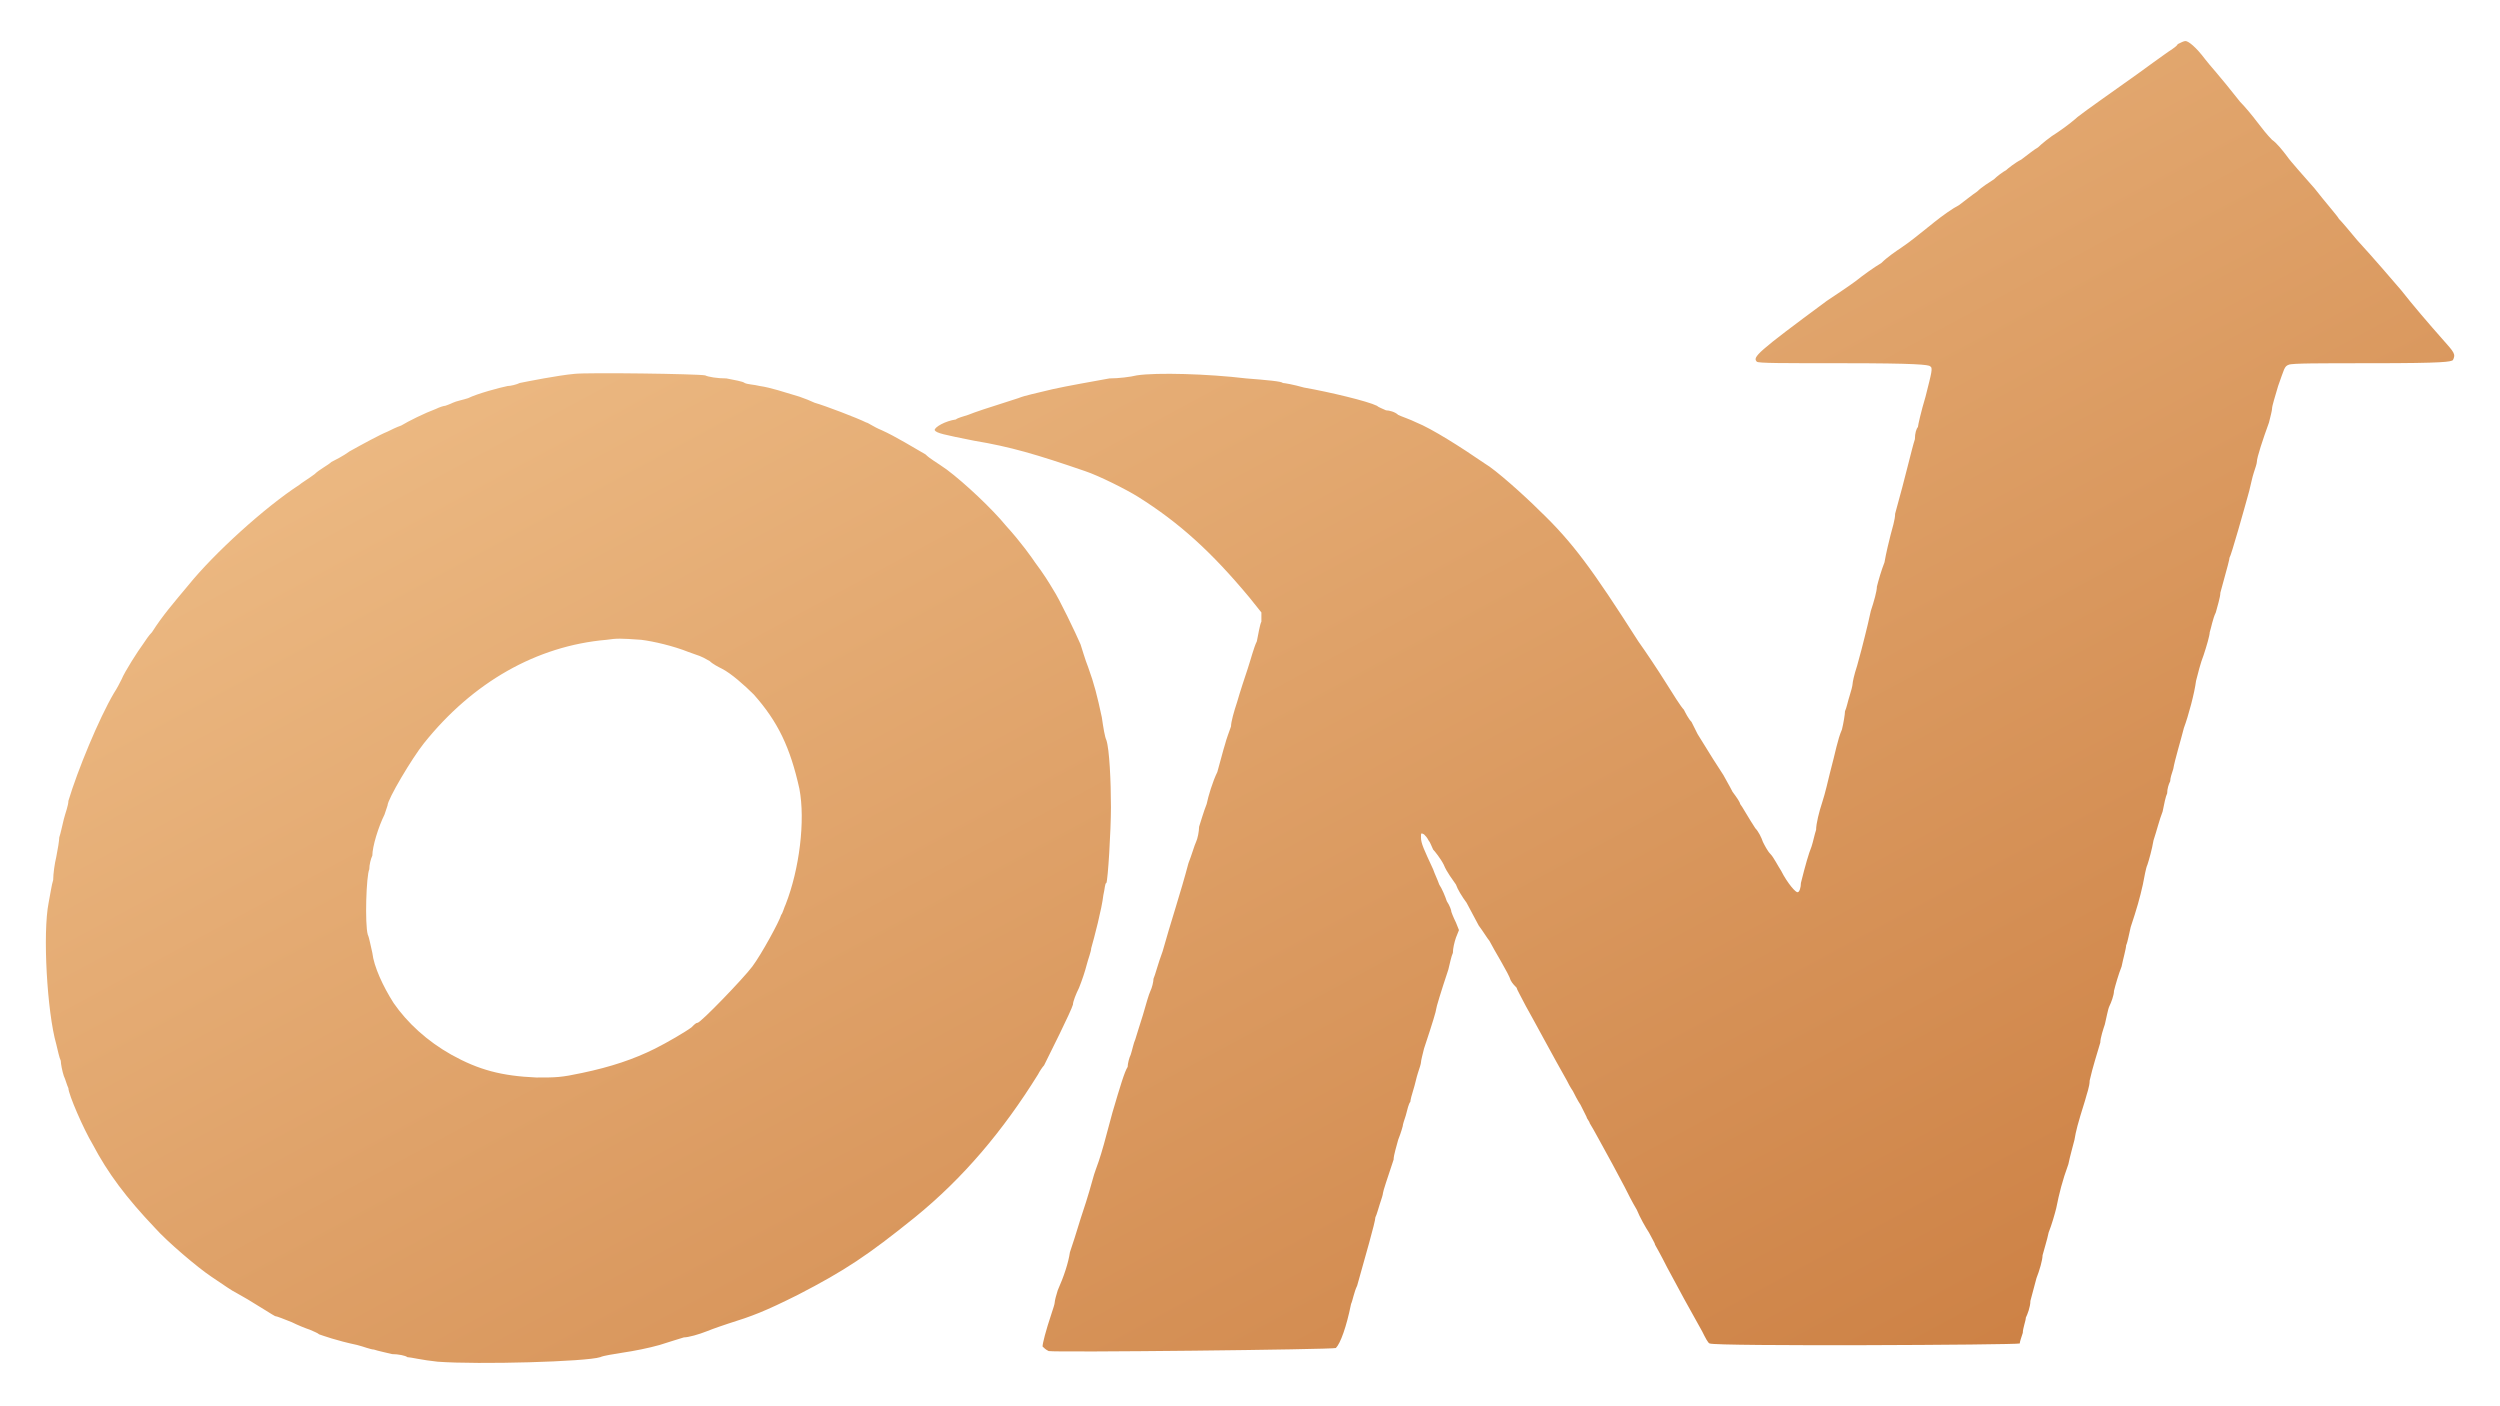
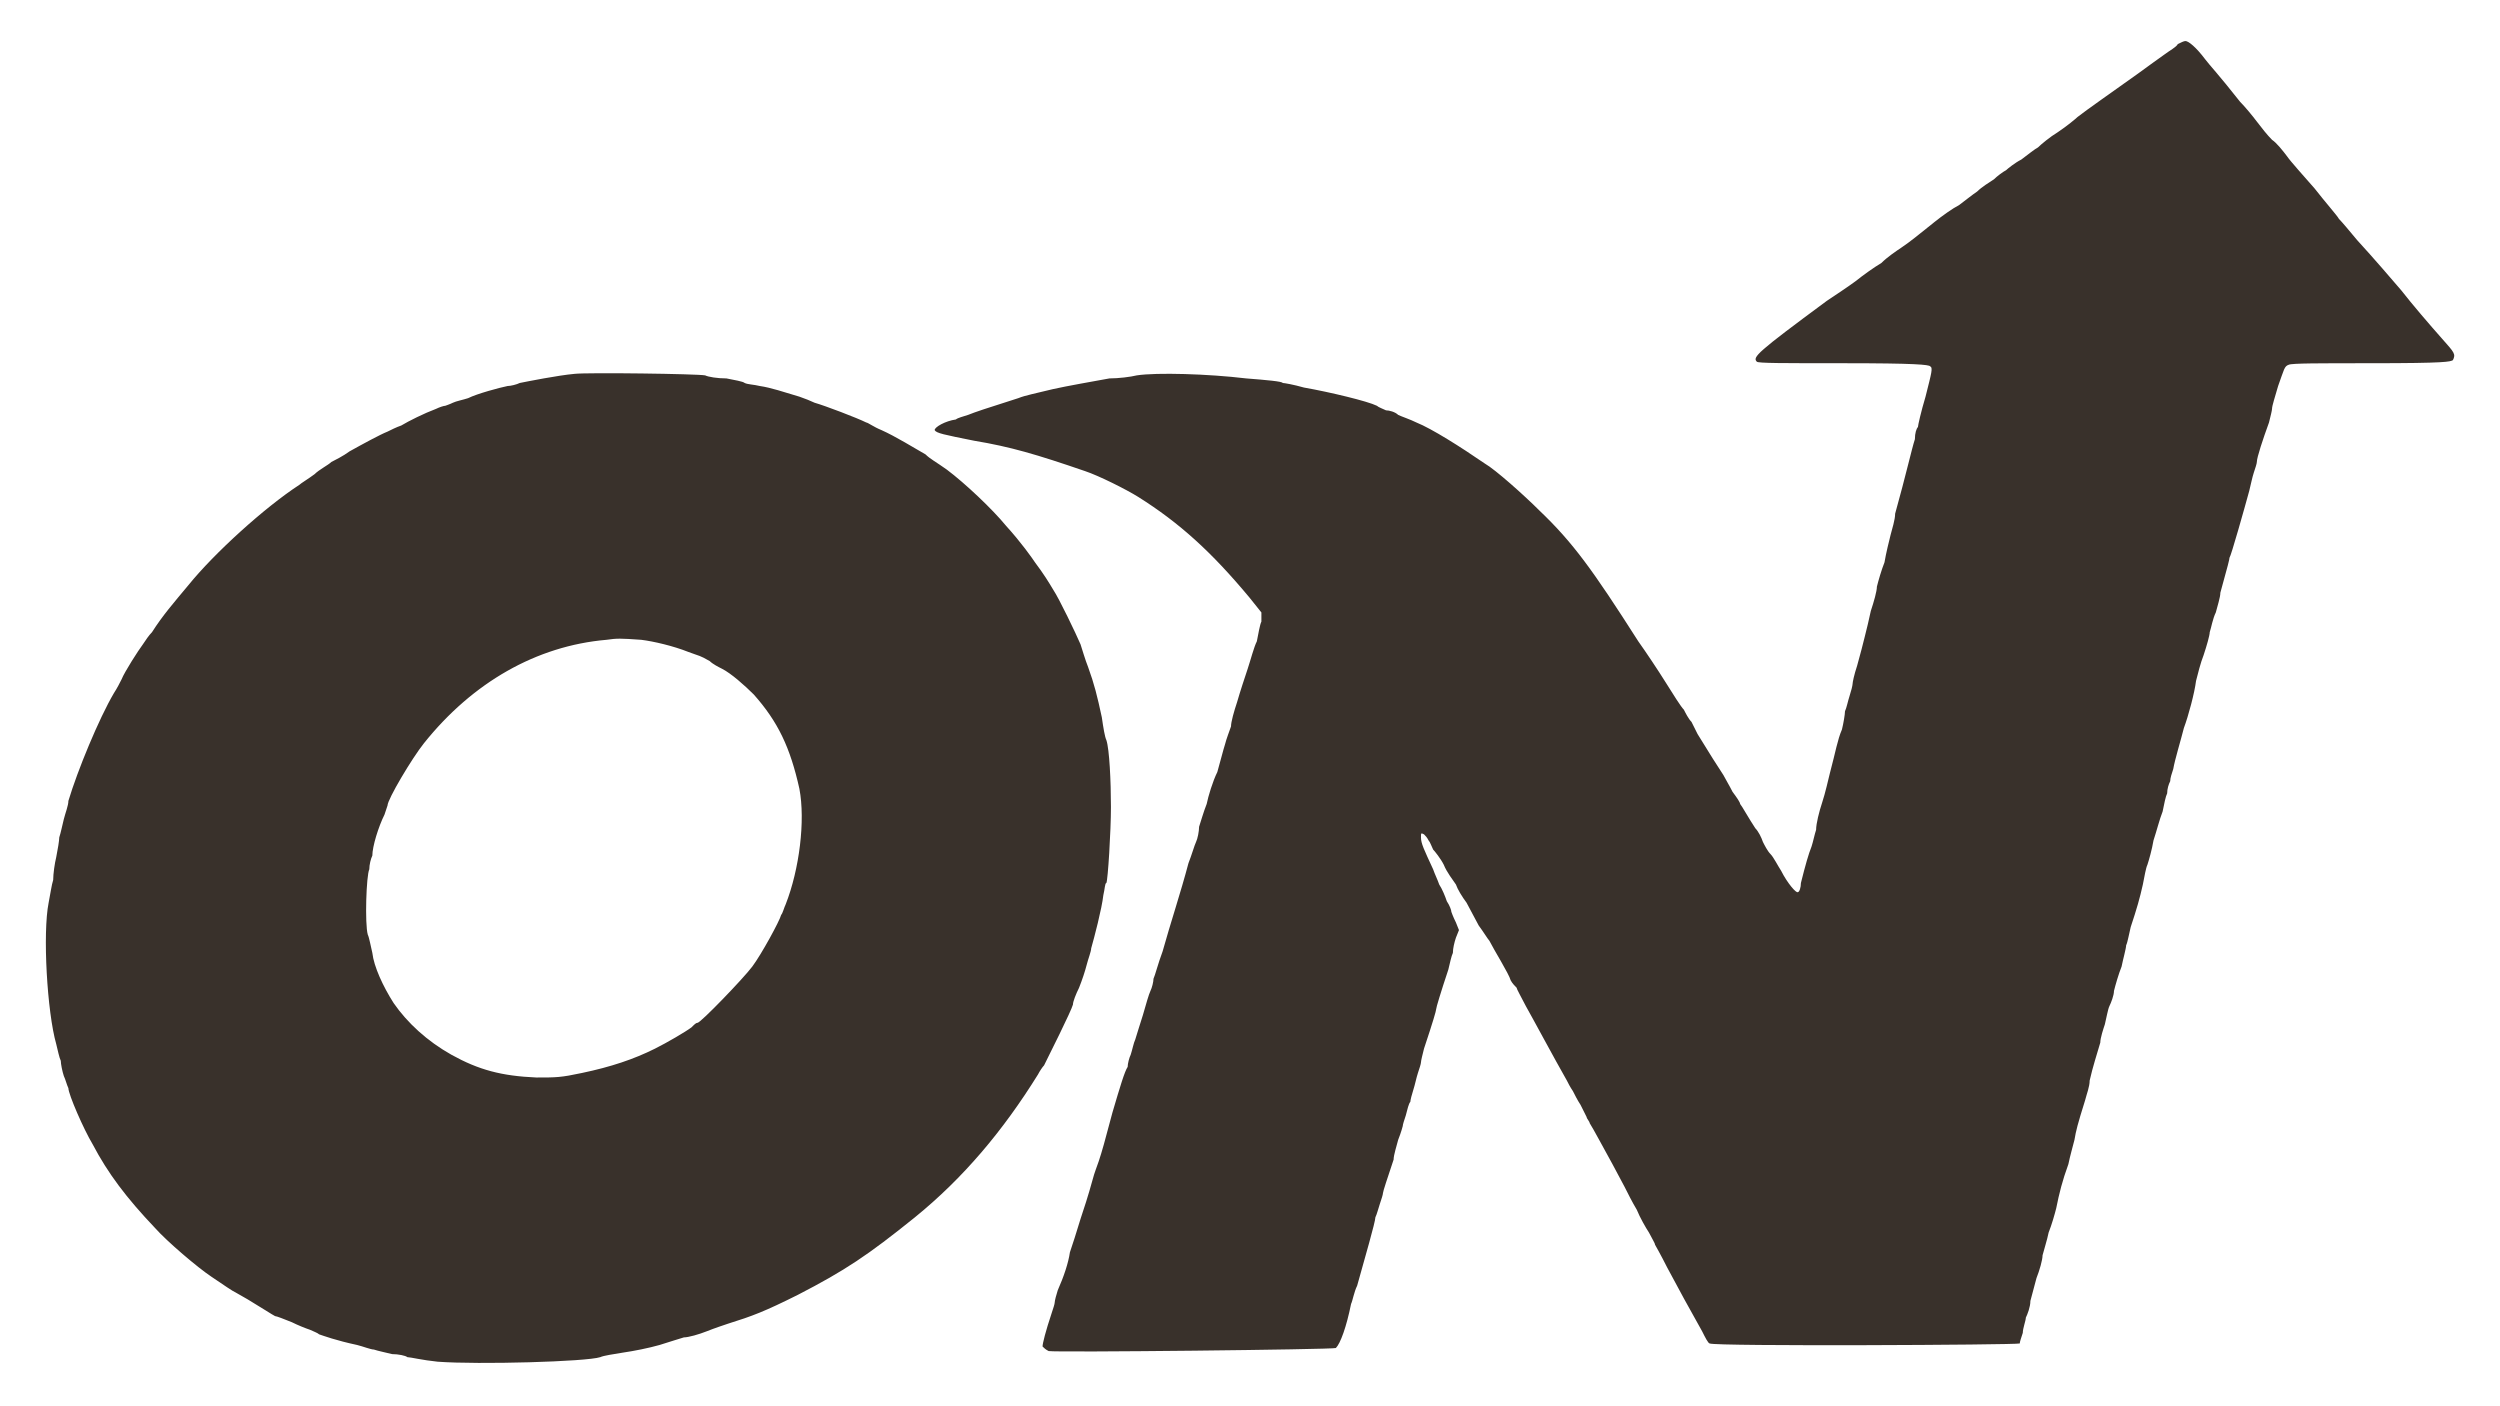
<svg xmlns="http://www.w3.org/2000/svg" viewBox="385 695 1645 925">
-   <defs>
-     <linearGradient id="g" x1="0" y1="0" x2="1" y2="1">
-       <stop offset="0" stop-color="#f5c994" />
-       <stop offset="1" stop-color="#c97a3d" />
-     </linearGradient>
-   </defs>
-   <g fill="url(#g)" fill-rule="evenodd">
+   <style>g{fill:#39312b}@media (prefers-color-scheme:dark){g{fill:#f2eee9}}</style>
+   <g fill-rule="evenodd">
    <path d="M1818 724C1817 726 1813 728 1809 731C1806 733 1798 739 1791 744C1777 754 1757 768 1752 772C1751 773 1745 778 1739 782C1734 785 1728 790 1726 792C1724 793 1719 797 1715 800C1711 802 1706 806 1705 807C1703 808 1699 811 1697 813C1694 815 1689 818 1686 821C1683 823 1678 827 1674 830C1670 832 1663 837 1658 841C1648 849 1642 854 1636 858C1633 860 1627 864 1623 868C1618 871 1611 876 1606 880C1602 883 1593 889 1587 893C1541 927 1538 930 1541 933C1542 934 1557 934 1598 934C1646 934 1654 935 1655 936C1657 937 1656 940 1652 956C1649 966 1647 975 1647 976C1646 977 1645 980 1645 984C1643 990 1639 1008 1632 1033C1632 1037 1630 1043 1629 1047C1628 1051 1626 1059 1625 1065C1623 1070 1621 1077 1620 1081C1620 1084 1618 1091 1616 1097C1615 1102 1613 1110 1612 1114C1611 1118 1609 1126 1607 1133C1605 1139 1604 1144 1604 1145C1604 1146 1603 1150 1602 1153C1601 1156 1600 1161 1599 1163C1599 1165 1598 1171 1597 1175C1594 1182 1593 1189 1589 1204C1588 1208 1586 1217 1584 1223C1582 1229 1580 1237 1580 1241C1579 1244 1578 1249 1577 1252C1575 1257 1573 1264 1570 1276C1570 1279 1569 1282 1568 1282C1567 1283 1561 1276 1557 1268C1555 1265 1552 1259 1550 1257C1548 1255 1546 1251 1545 1249C1544 1246 1542 1242 1540 1240C1536 1234 1531 1225 1530 1224C1530 1223 1528 1220 1525 1216C1523 1212 1520 1207 1519 1205C1515 1199 1510 1191 1502 1178C1501 1176 1499 1172 1498 1170C1496 1168 1494 1164 1493 1162C1491 1160 1486 1152 1481 1144C1476 1136 1468 1124 1463 1117C1433 1070 1420 1052 1398 1031C1388 1021 1369 1004 1362 1000C1346 989 1327 977 1317 973C1313 971 1307 969 1305 968C1303 966 1299 965 1297 965C1295 964 1292 963 1291 962C1285 959 1260 953 1243 950C1236 948 1230 947 1229 947C1229 946 1218 945 1205 944C1180 941 1146 940 1133 942C1129 943 1121 944 1115 944C1104 946 1087 949 1078 951C1066 954 1060 955 1055 957C1033 964 1027 966 1022 968C1019 969 1015 970 1014 971C1007 972 1000 976 1000 978C1001 980 1006 981 1026 985C1050 989 1067 994 1099 1005C1108 1008 1126 1017 1134 1022C1161 1039 1182 1058 1207 1088L1215 1098 1215 1104C1214 1106 1213 1112 1212 1117C1210 1121 1208 1129 1206 1135C1204 1141 1201 1150 1199 1157C1197 1163 1195 1170 1195 1173C1194 1176 1192 1181 1191 1185C1190 1188 1188 1196 1186 1203C1183 1209 1180 1219 1179 1224C1177 1229 1175 1236 1174 1239C1174 1242 1173 1247 1172 1249C1171 1251 1169 1258 1167 1263C1162 1282 1155 1303 1150 1321C1147 1329 1145 1337 1144 1339C1144 1341 1143 1345 1142 1347C1141 1349 1139 1356 1137 1363C1135 1369 1133 1376 1132 1379C1131 1381 1130 1386 1129 1389C1128 1391 1127 1395 1127 1397C1125 1400 1122 1410 1117 1427C1112 1446 1110 1453 1108 1459C1107 1462 1105 1467 1104 1471C1101 1482 1098 1491 1096 1497C1093 1507 1091 1513 1089 1519C1088 1526 1085 1535 1081 1544C1080 1547 1079 1551 1079 1552C1079 1553 1078 1556 1077 1559C1073 1571 1071 1579 1071 1581C1072 1582 1073 1583 1075 1584C1080 1585 1262 1583 1264 1582C1267 1579 1271 1568 1274 1553C1275 1551 1276 1545 1278 1541C1283 1523 1290 1499 1290 1496C1291 1494 1292 1490 1293 1487C1294 1484 1295 1481 1295 1480C1295 1479 1298 1470 1302 1458C1302 1455 1304 1449 1305 1445C1307 1440 1308 1436 1308 1436C1308 1435 1309 1432 1310 1429C1311 1425 1312 1421 1313 1420C1313 1419 1314 1415 1315 1412C1316 1409 1317 1404 1318 1401C1319 1398 1320 1395 1320 1394C1320 1393 1321 1389 1322 1385C1328 1367 1330 1360 1330 1359C1330 1358 1333 1348 1338 1333C1339 1329 1340 1324 1341 1322C1341 1319 1342 1315 1343 1312L1345 1307 1343 1302C1341 1298 1340 1295 1340 1295C1340 1294 1339 1291 1337 1288C1336 1285 1334 1280 1332 1277C1331 1274 1329 1270 1328 1267C1322 1254 1320 1250 1320 1246C1320 1243 1320 1243 1322 1244C1323 1245 1324 1246 1325 1248C1326 1249 1327 1252 1328 1254C1329 1255 1333 1260 1335 1264C1337 1269 1341 1274 1343 1277C1344 1280 1347 1285 1350 1289C1352 1293 1356 1300 1358 1304C1361 1308 1364 1313 1365 1314C1368 1320 1378 1336 1379 1340C1380 1342 1382 1344 1383 1345C1383 1346 1386 1351 1389 1357C1393 1364 1408 1392 1416 1406C1417 1408 1418 1410 1420 1413C1421 1415 1423 1419 1425 1422C1426 1424 1428 1428 1429 1430C1429 1431 1431 1433 1431 1434C1433 1437 1441 1452 1446 1461C1448 1465 1452 1472 1454 1476C1456 1480 1459 1486 1462 1491C1464 1496 1468 1503 1470 1506C1472 1510 1474 1513 1474 1514C1474 1514 1478 1521 1482 1529C1490 1544 1496 1555 1505 1571C1507 1575 1509 1579 1510 1579C1513 1581 1712 1580 1714 1579C1714 1578 1715 1575 1716 1572C1716 1569 1718 1564 1718 1562C1719 1560 1721 1555 1721 1551C1722 1547 1724 1540 1725 1536C1727 1531 1729 1524 1729 1521C1730 1517 1732 1511 1733 1506C1735 1501 1737 1494 1738 1490C1740 1480 1742 1472 1746 1461C1747 1456 1749 1449 1750 1445C1751 1439 1752 1435 1757 1419C1758 1415 1760 1410 1760 1406C1762 1397 1765 1388 1767 1381C1767 1378 1769 1372 1770 1369C1771 1365 1772 1359 1773 1357C1774 1355 1776 1350 1776 1347C1777 1343 1779 1336 1781 1331C1782 1326 1784 1319 1784 1317C1785 1315 1786 1309 1787 1305C1791 1293 1793 1286 1795 1277C1796 1272 1797 1266 1798 1264C1799 1261 1801 1254 1802 1248C1804 1242 1806 1234 1808 1229C1809 1224 1810 1219 1811 1217C1811 1214 1812 1211 1813 1209C1813 1207 1814 1204 1815 1201C1816 1195 1820 1182 1822 1174C1825 1166 1829 1151 1830 1143C1831 1139 1833 1131 1835 1126C1837 1120 1839 1113 1839 1111C1840 1108 1841 1102 1843 1098C1844 1094 1846 1088 1846 1085C1851 1067 1852 1063 1852 1062C1853 1061 1862 1029 1865 1018C1866 1014 1867 1009 1868 1006C1869 1003 1870 1000 1870 999C1870 996 1874 984 1878 973C1879 969 1880 965 1880 964C1880 962 1882 956 1884 949C1888 938 1888 936 1891 935C1893 934 1911 934 1945 934C1995 934 1997 933 1999 932C2001 928 2000 927 1992 918C1984 909 1972 895 1965 886C1959 879 1947 865 1936 853C1931 847 1926 841 1924 839C1923 837 1915 828 1908 819C1901 811 1892 801 1890 798C1887 794 1883 789 1880 787C1877 784 1873 779 1870 775C1867 771 1862 765 1859 762C1844 743 1839 738 1836 734C1830 726 1825 722 1823 722C1822 722 1820 723 1818 724M763 941C752 942 732 946 727 947C725 948 721 949 719 949C714 950 699 954 693 957C690 958 685 959 683 960C681 961 678 962 678 962C677 962 674 963 672 964C664 967 654 972 649 975C646 976 642 978 640 979C635 981 624 987 615 992C611 995 605 998 603 999C601 1001 595 1004 592 1007C588 1010 583 1013 582 1014C559 1029 526 1059 509 1080C499 1092 492 1100 485 1111C483 1113 481 1116 479 1119C476 1123 467 1137 465 1142C464 1144 462 1148 460 1151C450 1168 436 1202 430 1222C430 1225 428 1230 427 1234C426 1238 425 1243 424 1246C424 1248 423 1254 422 1259C421 1263 420 1270 420 1274C419 1277 418 1284 417 1289C413 1309 416 1361 422 1382C423 1386 424 1391 425 1393C425 1395 426 1400 427 1403C428 1405 429 1409 430 1411C430 1415 440 1438 446 1448C456 1467 468 1483 487 1503C495 1512 515 1529 524 1535C533 1541 537 1544 541 1546C543 1547 546 1549 548 1550C558 1556 564 1560 566 1561C567 1561 572 1563 577 1565C581 1567 586 1569 589 1570C591 1571 594 1572 595 1573C598 1574 606 1577 620 1580C624 1581 629 1583 631 1583C634 1584 639 1585 643 1586C647 1586 652 1587 653 1588C655 1588 663 1590 673 1591C700 1593 771 1591 780 1588C782 1587 789 1586 795 1585C802 1584 812 1582 819 1580C825 1578 832 1576 835 1575C838 1575 845 1573 850 1571C855 1569 861 1567 864 1566C880 1561 888 1558 910 1547C941 1531 956 1521 987 1496C1019 1470 1045 1439 1068 1402C1069 1400 1071 1397 1072 1396C1075 1390 1090 1360 1091 1356C1091 1354 1093 1349 1095 1345C1097 1340 1099 1334 1100 1330C1101 1326 1103 1321 1103 1319C1105 1312 1110 1293 1111 1284C1112 1280 1112 1276 1113 1276C1114 1274 1116 1242 1116 1226C1116 1209 1115 1188 1113 1182C1112 1180 1111 1174 1110 1167C1107 1153 1105 1145 1101 1134C1099 1129 1097 1122 1096 1119C1093 1112 1082 1089 1078 1083C1075 1078 1072 1073 1066 1065C1064 1062 1057 1052 1047 1041C1038 1030 1020 1013 1008 1004C1001 999 997 997 994 994C987 990 974 982 965 978C960 976 956 973 955 973C949 970 928 962 921 960C919 959 914 957 911 956C901 953 892 950 885 949C881 948 877 948 875 947C874 946 868 945 863 944C857 944 851 943 849 942C844 941 772 940 763 941M784 1116C738 1120 696 1144 664 1184C656 1194 640 1221 640 1225C640 1225 639 1228 638 1231C634 1239 630 1252 630 1258C629 1260 628 1264 628 1267C626 1271 625 1303 627 1310C628 1312 629 1318 630 1322C631 1331 637 1344 644 1355C653 1368 666 1380 682 1389C700 1399 715 1403 738 1404C751 1404 754 1404 768 1401C787 1397 802 1392 816 1385C824 1381 836 1374 840 1371C842 1369 843 1368 844 1368C846 1368 874 1339 880 1331C886 1323 898 1301 899 1297C900 1296 901 1292 902 1290C911 1267 915 1235 911 1214C905 1187 897 1170 881 1152C875 1146 866 1138 860 1135C858 1134 854 1132 852 1130C845 1126 846 1127 838 1124C828 1120 815 1117 807 1116C793 1115 791 1115 784 1116" />
  </g>
</svg>
